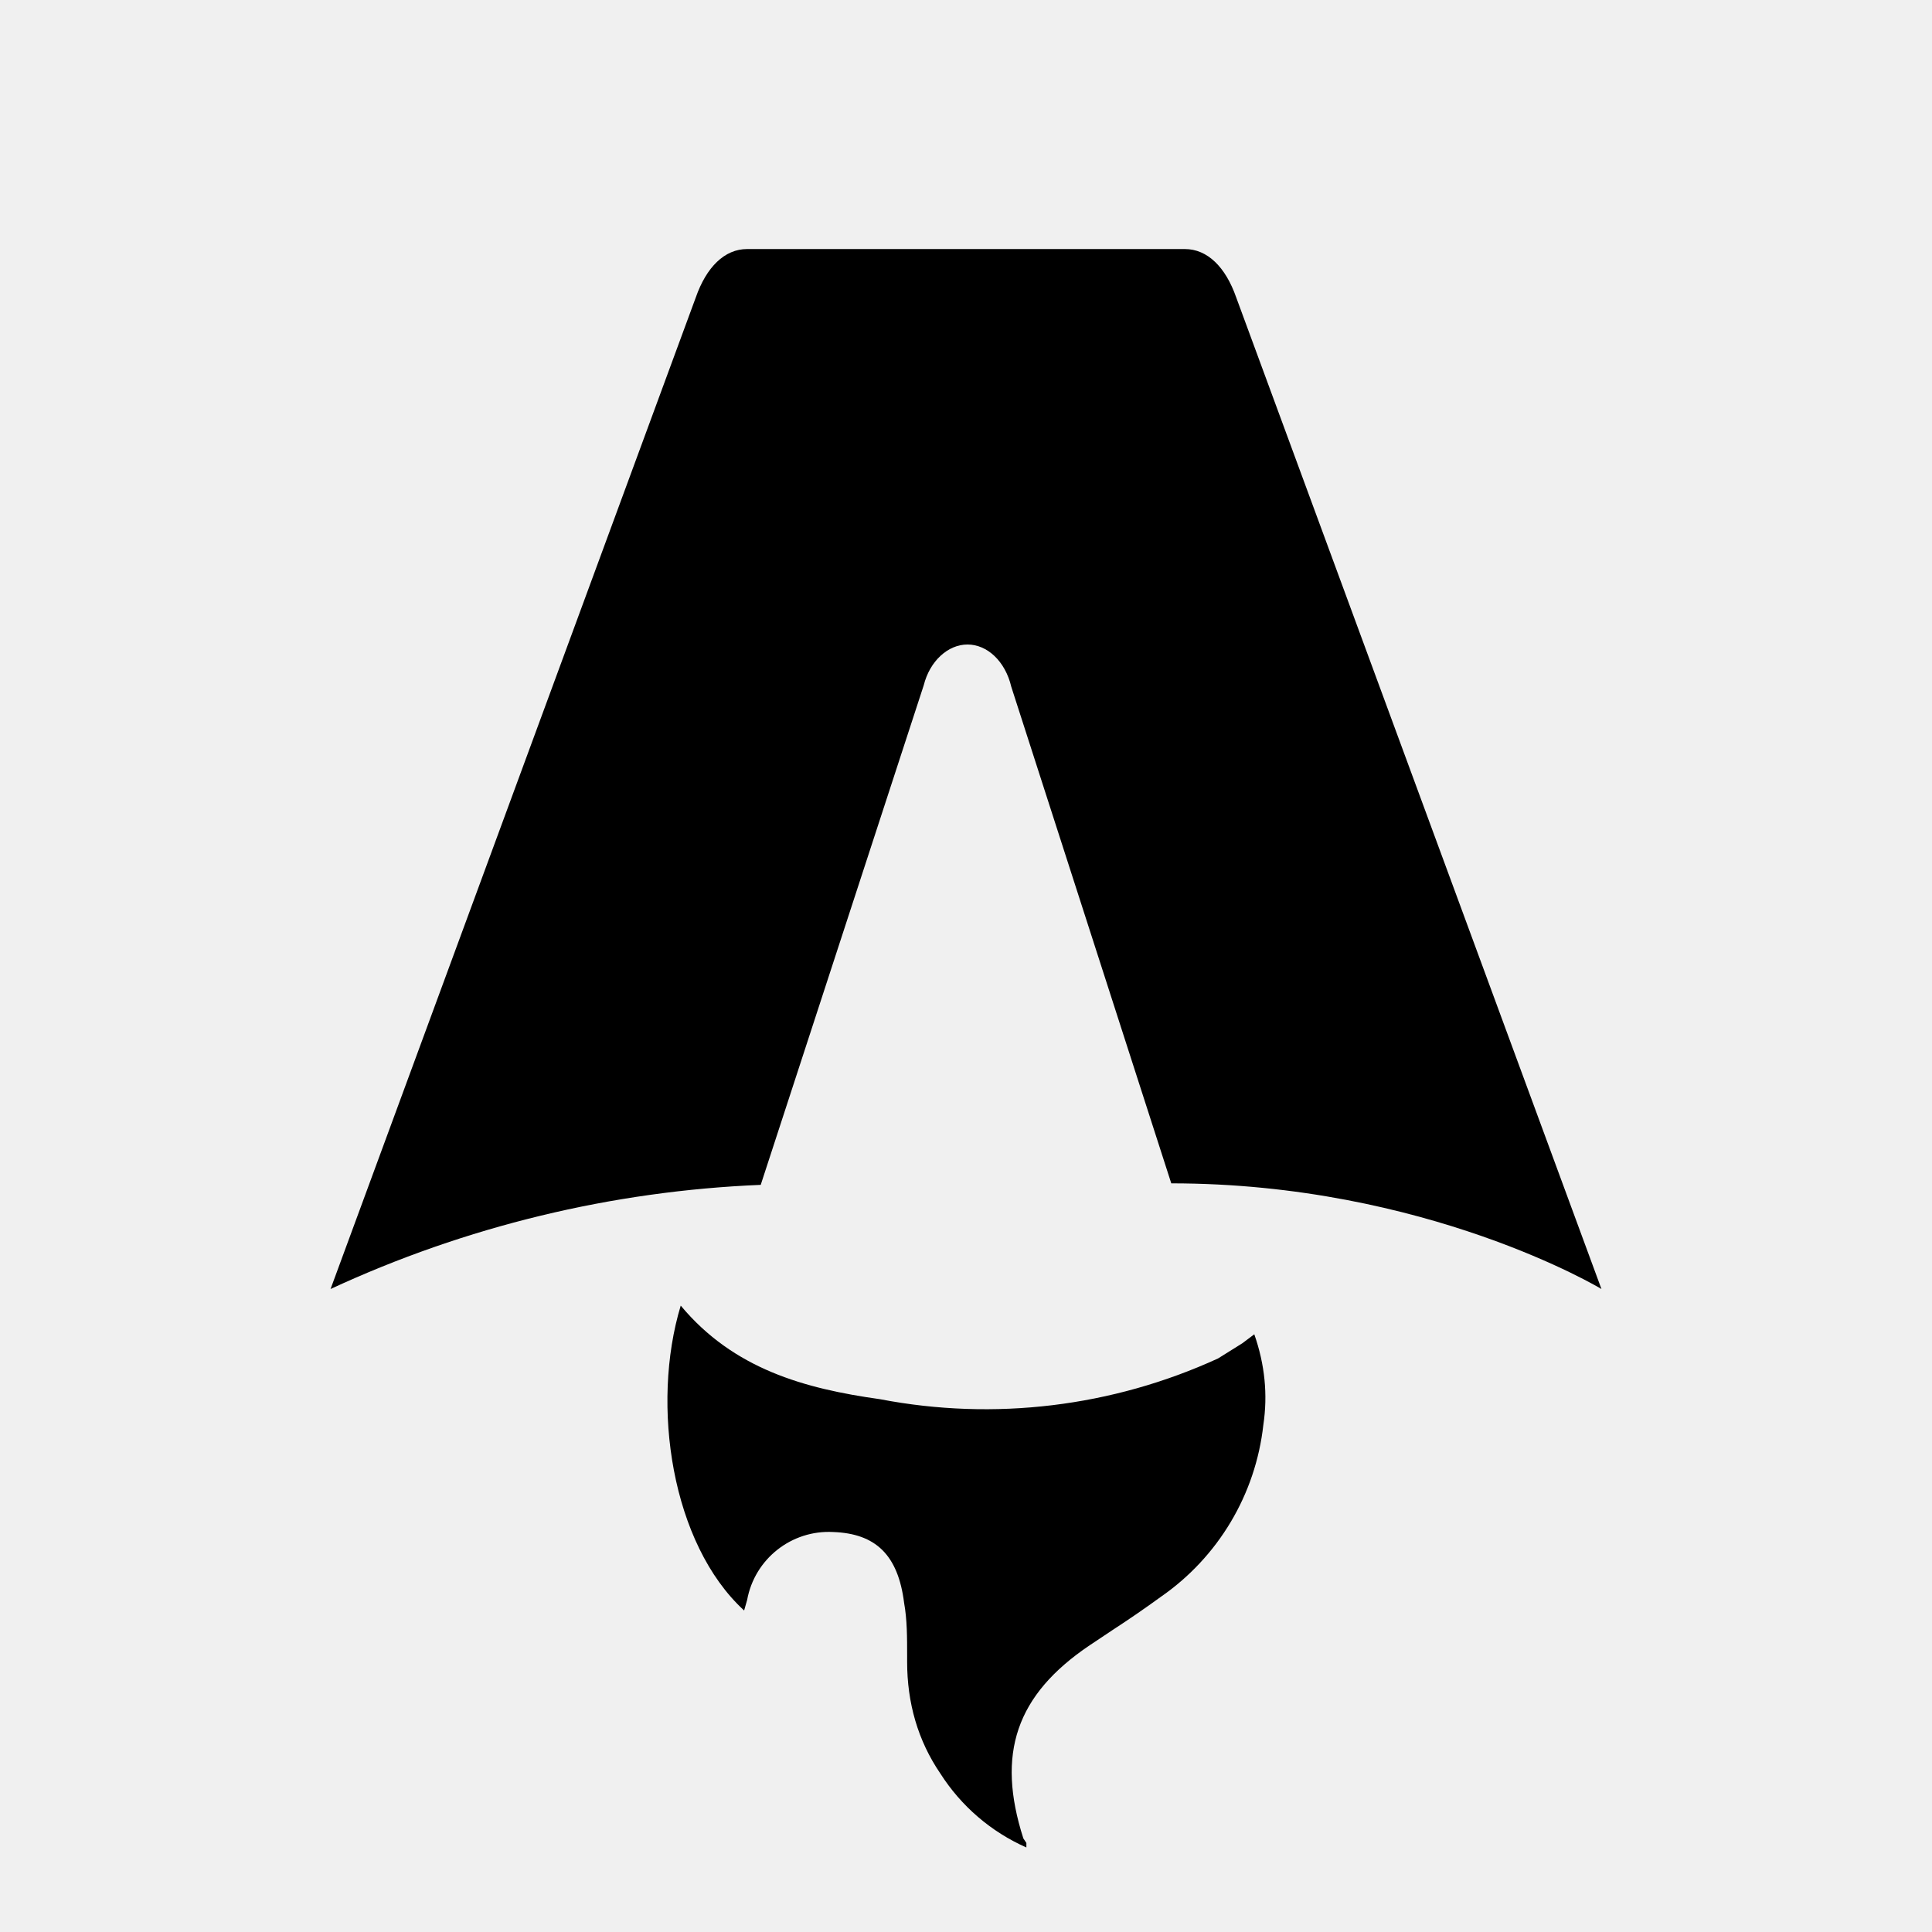
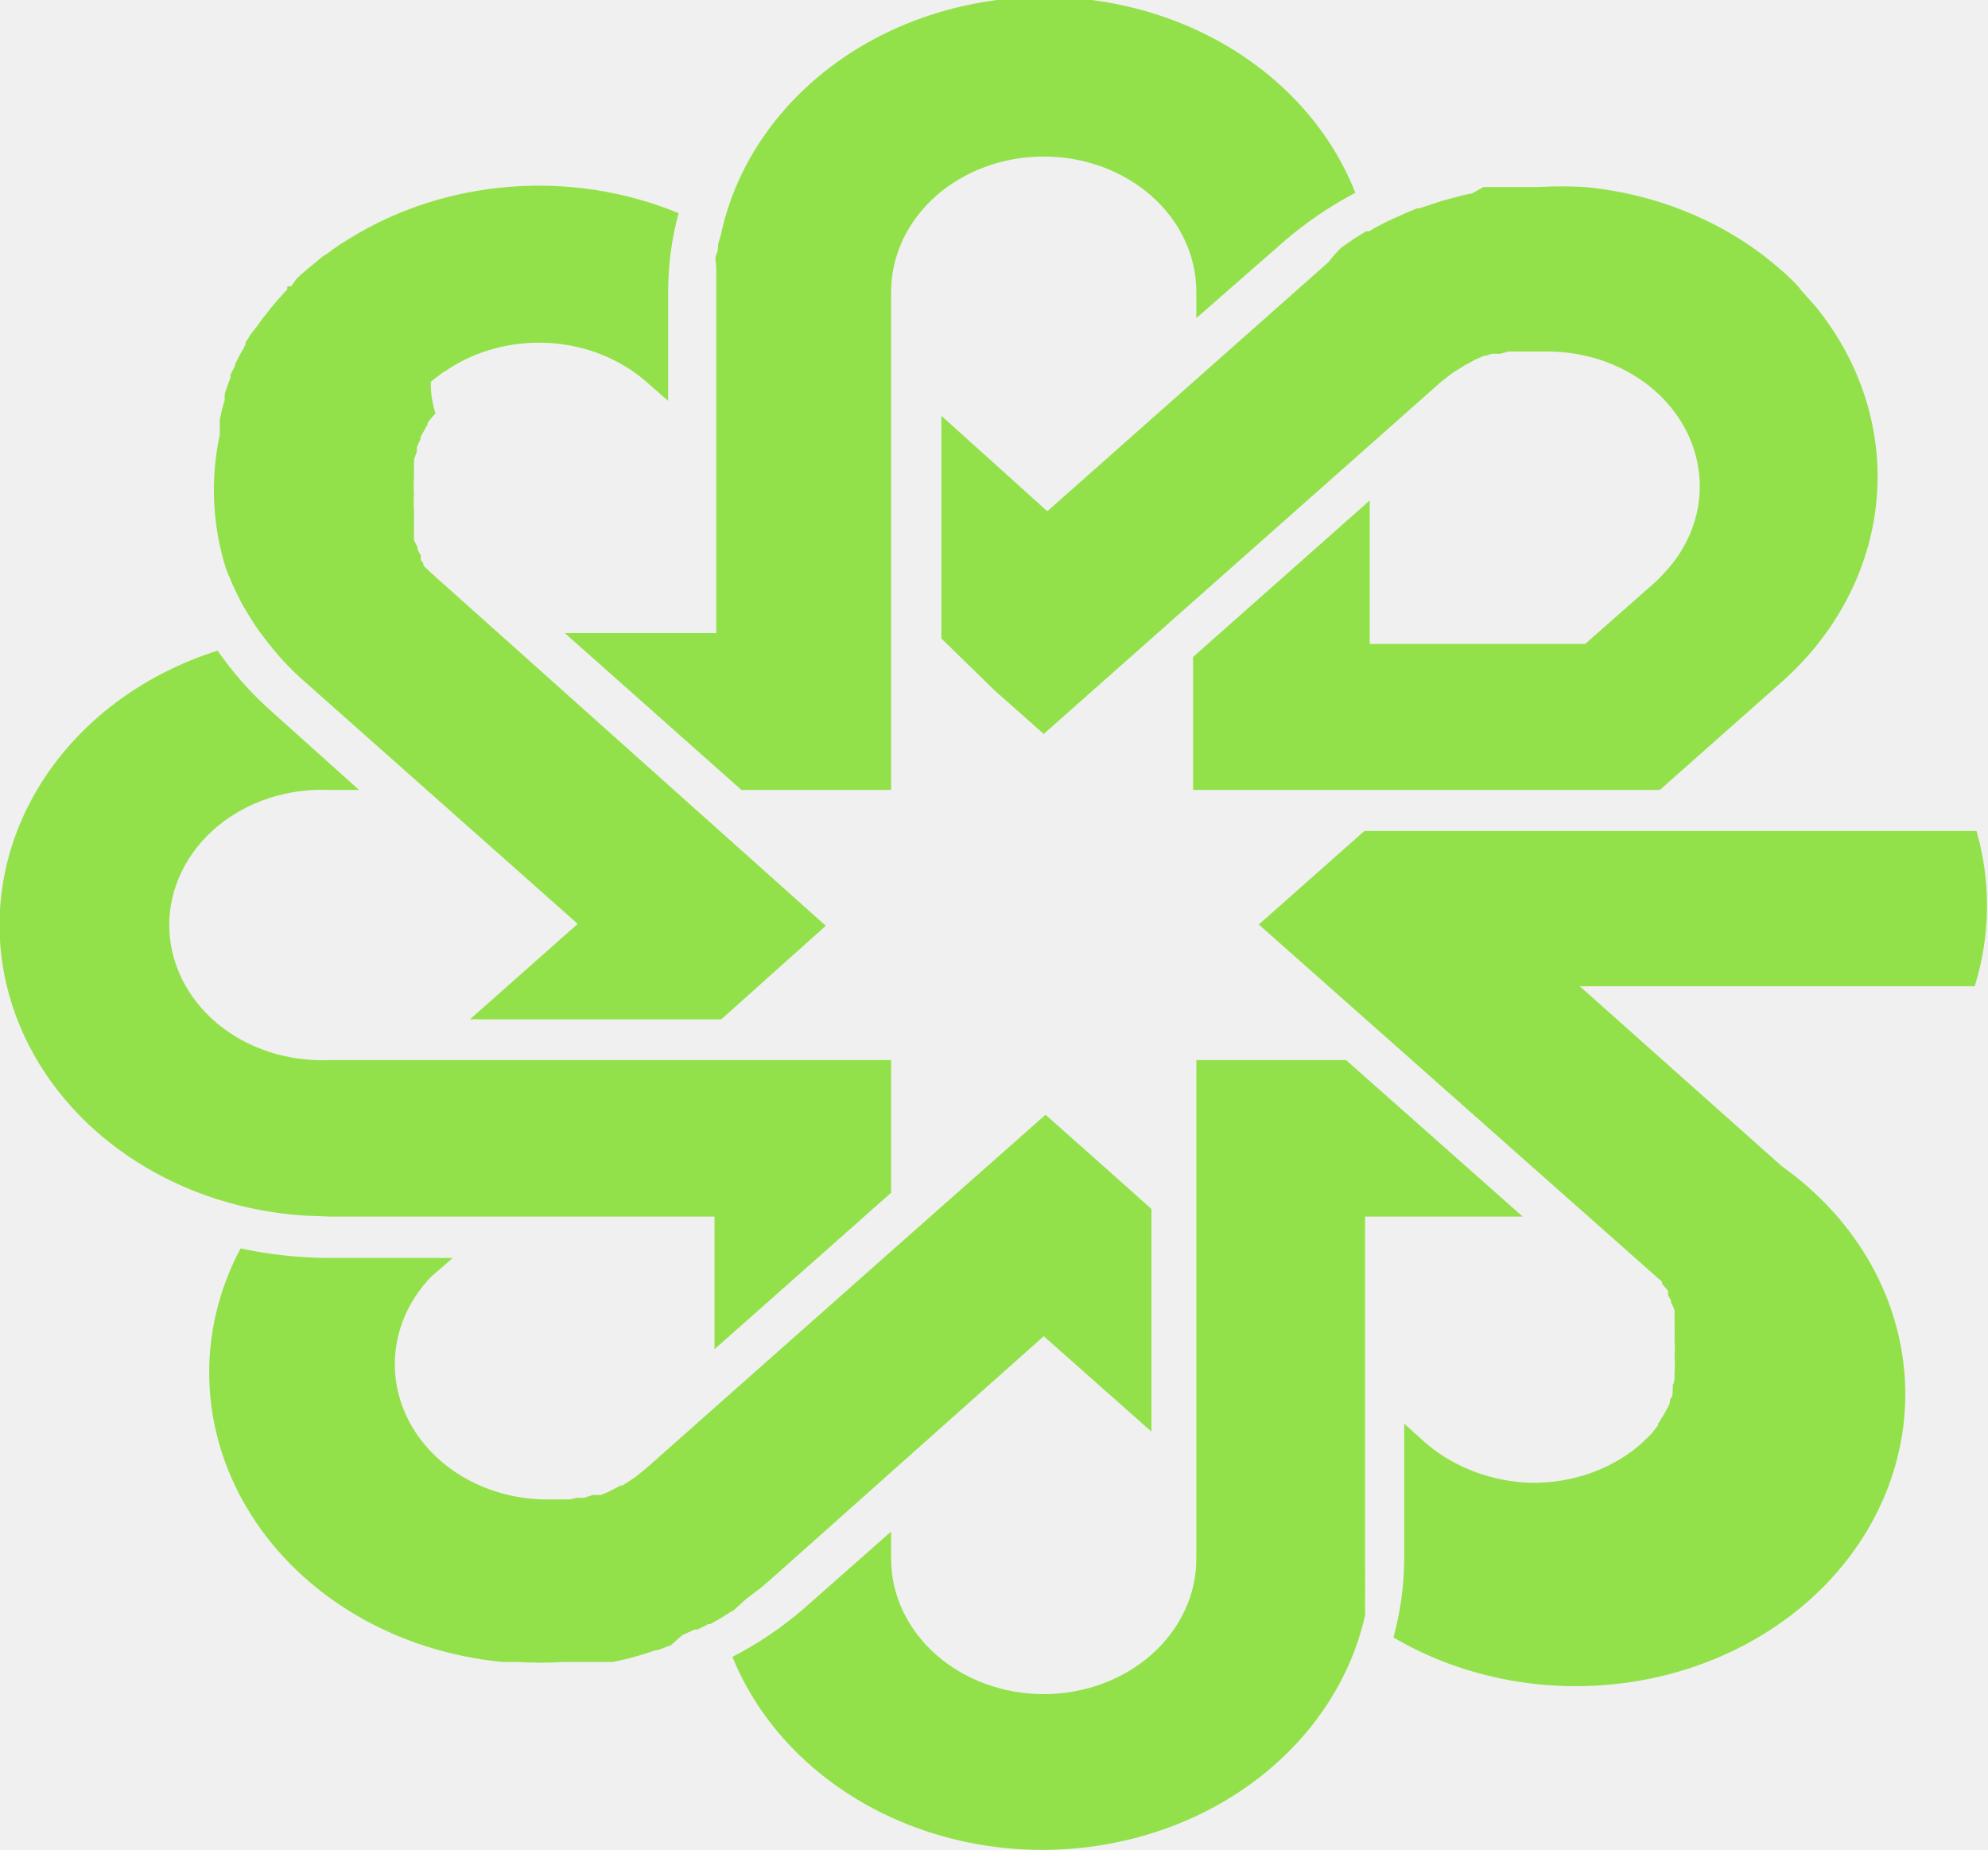
- <svg xmlns="http://www.w3.org/2000/svg" fill="none" viewBox="0 0 128 128">
-   <path d="M50.4 78.5a75.1 75.1 0 0 0-28.5 6.9l24.2-65.7c.7-2 1.9-3.2 3.4-3.2h29c1.5 0 2.7 1.2 3.4 3.2l24.2 65.7s-11.6-7-28.5-7L67 45.5c-.4-1.7-1.6-2.8-2.9-2.8-1.3 0-2.5 1.1-2.9 2.7L50.4 78.5Zm-1.1 28.2Zm-4.2-20.2c-2 6.6-.6 15.8 4.2 20.2a17.5 17.5 0 0 1 .2-.7 5.5 5.5 0 0 1 5.7-4.5c2.8.1 4.3 1.5 4.7 4.7.2 1.1.2 2.3.2 3.5v.4c0 2.7.7 5.2 2.2 7.4a13 13 0 0 0 5.7 4.9v-.3l-.2-.3c-1.8-5.6-.5-9.5 4.4-12.8l1.5-1a73 73 0 0 0 3.2-2.2 16 16 0 0 0 6.8-11.4c.3-2 .1-4-.6-6l-.8.6-1.6 1a37 37 0 0 1-22.4 2.7c-5-.7-9.7-2-13.2-6.2Z" />
-   <style>
-         path { fill: #000; }
-         @media (prefers-color-scheme: dark) {
-             path { fill: #FFF; }
-         }
-     </style>
+ <svg xmlns="http://www.w3.org/2000/svg" width="43" height="40" viewBox="0 0 43 40" fill="none">
+   <g clip-path="url(#clip0_173_567)">
+     <g clip-path="url(#clip1_173_567)">
+       <path d="M16.037 17.083H19.275V6.309C19.275 5.533 19.623 4.79 20.242 4.241C20.861 3.693 21.7 3.385 22.576 3.385C23.451 3.385 24.29 3.693 24.909 4.241C25.528 4.79 25.876 5.533 25.876 6.309V6.88L27.763 5.229C28.231 4.822 28.753 4.466 29.316 4.169C28.801 2.857 27.81 1.732 26.499 0.97C25.188 0.207 23.629 -0.15 22.065 -0.048C20.5 0.055 19.018 0.612 17.848 1.538C16.678 2.463 15.886 3.705 15.594 5.071L15.532 5.284C15.532 5.36 15.532 5.428 15.493 5.504C15.454 5.58 15.493 5.71 15.493 5.814C15.489 5.832 15.489 5.85 15.493 5.869C15.493 5.937 15.493 6.006 15.493 6.082C15.493 6.158 15.493 6.22 15.493 6.288V13.691H12.216L16.037 17.083Z" fill="#93E14A" />
+       <path d="M42.752 17.971H29.511L27.227 19.993L34.349 26.302L35.824 27.609L35.949 27.719V27.761L35.987 27.809L36.026 27.85L36.081 27.919V27.96C36.078 27.976 36.078 27.992 36.081 28.008C36.096 28.047 36.117 28.084 36.143 28.118C36.142 28.134 36.142 28.151 36.143 28.166C36.172 28.22 36.198 28.275 36.22 28.332V28.387V28.456V28.538C36.224 28.572 36.224 28.607 36.22 28.641V28.696C36.224 28.754 36.224 28.811 36.22 28.868C36.224 28.889 36.224 28.91 36.22 28.93V28.978C36.228 29.098 36.228 29.217 36.22 29.336C36.228 29.455 36.228 29.575 36.22 29.694V29.735C36.22 29.735 36.22 29.77 36.22 29.783C36.22 29.797 36.22 29.9 36.181 29.948C36.185 29.976 36.185 30.004 36.181 30.031C36.181 30.031 36.181 30.031 36.181 30.072C36.181 30.114 36.181 30.203 36.119 30.272C36.123 30.285 36.123 30.299 36.119 30.313C36.119 30.375 36.065 30.444 36.034 30.506L35.987 30.595L35.917 30.705C35.902 30.734 35.884 30.762 35.863 30.788V30.822L35.778 30.932C35.748 30.974 35.715 31.013 35.677 31.049L35.483 31.235L35.397 31.304L35.312 31.373C34.663 31.858 33.829 32.105 32.982 32.061C32.147 32.005 31.363 31.682 30.776 31.152L30.373 30.788V33.712C30.37 34.284 30.292 34.855 30.14 35.411C31.669 36.31 33.53 36.652 35.337 36.366C37.144 36.08 38.756 35.188 39.839 33.875C40.921 32.562 41.391 30.93 41.149 29.318C40.908 27.706 39.974 26.239 38.542 25.222L34.17 21.328H42.713C43.054 20.231 43.067 19.074 42.752 17.971Z" fill="#93E14A" />
+       <path d="M5.032 12.645C5.102 12.797 5.172 12.948 5.258 13.1C5.335 13.23 5.413 13.361 5.498 13.492L5.568 13.595L5.654 13.712L5.716 13.794C5.974 14.143 6.273 14.466 6.609 14.758L12.495 19.979L10.166 22.043H15.602L17.862 20.021L9.319 12.384L9.195 12.267L9.156 12.219V12.178C9.135 12.156 9.117 12.133 9.102 12.109V12.074V12.04V12.006C9.075 11.966 9.052 11.924 9.032 11.882C9.032 11.882 9.032 11.847 9.032 11.834C9.003 11.782 8.977 11.729 8.954 11.675V11.62C8.954 11.62 8.954 11.565 8.954 11.531V11.476C8.954 11.441 8.954 11.4 8.954 11.366C8.954 11.366 8.954 11.325 8.954 11.304C8.954 11.283 8.954 11.207 8.954 11.159C8.958 11.132 8.958 11.104 8.954 11.077C8.957 11.059 8.957 11.04 8.954 11.022C8.946 10.907 8.946 10.792 8.954 10.678C8.946 10.561 8.946 10.444 8.954 10.327C8.957 10.311 8.957 10.295 8.954 10.279C8.954 10.279 8.954 10.23 8.954 10.203V10.079V9.997C8.958 9.978 8.958 9.96 8.954 9.942L9.016 9.763C9.016 9.763 9.016 9.763 9.016 9.721V9.673C9.039 9.615 9.065 9.557 9.094 9.501V9.46C9.109 9.424 9.127 9.39 9.148 9.357L9.195 9.274C9.208 9.242 9.227 9.212 9.249 9.185V9.144L9.319 9.054L9.42 8.937C9.347 8.716 9.313 8.486 9.319 8.256L9.405 8.187L9.49 8.125C9.534 8.085 9.583 8.05 9.638 8.022C10.27 7.588 11.059 7.373 11.858 7.416C12.656 7.459 13.41 7.758 13.979 8.256L14.452 8.669V6.309C14.452 5.737 14.527 5.166 14.678 4.61C13.545 4.141 12.293 3.944 11.048 4.038C9.802 4.132 8.606 4.515 7.58 5.146L7.424 5.243C7.3 5.318 7.184 5.408 7.059 5.497L6.989 5.538L6.632 5.834C6.556 5.895 6.483 5.959 6.415 6.027L6.298 6.192H6.213V6.261L6.158 6.316L6.011 6.481L5.848 6.674L5.77 6.777L5.685 6.88L5.615 6.976L5.568 7.045L5.436 7.21L5.312 7.403V7.444C5.28 7.513 5.244 7.579 5.203 7.644L5.087 7.871C5.087 7.946 5.017 8.022 4.986 8.098V8.167L4.916 8.352C4.894 8.409 4.876 8.466 4.861 8.524C4.858 8.566 4.858 8.607 4.861 8.648C4.815 8.793 4.784 8.93 4.753 9.075C4.753 9.075 4.753 9.116 4.753 9.144C4.756 9.198 4.756 9.254 4.753 9.309C4.756 9.341 4.756 9.373 4.753 9.405C4.545 10.372 4.593 11.368 4.893 12.315L5.032 12.645Z" fill="#93E14A" />
+       <path d="M28.734 5.669L28.548 5.834L22.653 11.056L20.362 8.992V13.808L21.512 14.93L22.576 15.872L25.876 12.948L29.697 9.563L31.172 8.256L31.421 8.063L31.685 7.898L31.926 7.768L32.104 7.692H32.143L32.26 7.651H32.361H32.4H32.446L32.633 7.602H32.687H32.788H32.897H33.122H33.238H33.417C34.051 7.593 34.675 7.746 35.214 8.043C35.753 8.341 36.183 8.769 36.453 9.278C36.723 9.787 36.821 10.354 36.736 10.911C36.65 11.468 36.385 11.992 35.972 12.418C35.909 12.488 35.841 12.555 35.77 12.618L34.287 13.925H29.627V10.822L25.806 14.207V17.083H35.902L38.504 14.778C39.706 13.726 40.444 12.328 40.587 10.836C40.729 9.344 40.266 7.856 39.28 6.639L38.962 6.281L38.892 6.192C38.783 6.073 38.667 5.961 38.542 5.855C37.4 4.837 35.897 4.199 34.287 4.045C33.95 4.025 33.613 4.025 33.277 4.045H33.215H32.966H32.819H32.671H32.555H32.361H32.236H32.089L31.84 4.183C31.719 4.203 31.6 4.231 31.483 4.266L31.196 4.341L30.699 4.506H30.652C30.474 4.575 30.303 4.651 30.14 4.727C29.958 4.809 29.781 4.901 29.611 5.002H29.549L29.433 5.071L29.27 5.174L29.006 5.36C28.908 5.457 28.817 5.561 28.734 5.669Z" fill="#93E14A" />
+       <path d="M32.935 26.309L29.114 22.924H25.876V33.712C25.876 34.487 25.528 35.231 24.909 35.779C24.291 36.328 23.451 36.636 22.576 36.636C21.7 36.636 20.861 36.328 20.242 35.779C19.623 35.231 19.275 34.487 19.275 33.712V33.12L17.396 34.778C16.929 35.185 16.407 35.538 15.842 35.831C16.369 37.128 17.36 38.236 18.665 38.987C19.97 39.738 21.516 40.089 23.068 39.988C24.619 39.886 26.091 39.338 27.257 38.425C28.423 37.513 29.22 36.288 29.526 34.937C29.53 34.893 29.53 34.849 29.526 34.806C29.526 34.806 29.526 34.758 29.526 34.737V34.572C29.526 34.572 29.526 34.524 29.526 34.503C29.53 34.473 29.53 34.443 29.526 34.414C29.53 34.375 29.53 34.336 29.526 34.297L29.526 34.299C29.526 34.202 29.526 34.202 29.526 34.105L29.526 34.104C29.53 34.067 29.53 34.031 29.526 33.994C29.526 33.918 29.526 33.836 29.526 33.76V26.309H32.935Z" fill="#93E14A" />
+       <path d="M16.138 34.579L16.456 34.338L16.642 34.18L22.576 28.896L24.905 30.96V26.144L23.678 25.05L22.614 24.107L19.314 27.024L15.454 30.444L13.979 31.751L13.73 31.951L13.466 32.123H13.427L13.179 32.253L13 32.329H12.915H12.868H12.822L12.635 32.391H12.581H12.48L12.325 32.425H12.208H12.115H12.037H11.928H11.734C11.115 32.408 10.513 32.236 9.998 31.929C9.484 31.622 9.077 31.193 8.825 30.691C8.573 30.189 8.486 29.635 8.573 29.091C8.66 28.547 8.919 28.036 9.319 27.616L9.793 27.203H7.121C6.475 27.202 5.831 27.133 5.203 26.997C4.72 27.905 4.489 28.902 4.529 29.905C4.569 30.909 4.88 31.889 5.435 32.764C5.989 33.639 6.772 34.384 7.718 34.937C8.664 35.49 9.746 35.834 10.872 35.941H11.191C11.519 35.962 11.849 35.962 12.177 35.941H12.348H12.48H12.565H12.79H12.884H13.024H13.086H13.264L13.598 35.865L13.932 35.769L14.181 35.686H14.227L14.406 35.618L14.515 35.576L14.755 35.363L14.841 35.322L15.027 35.239H15.089L15.322 35.122H15.361L15.594 34.992L15.71 34.916L15.881 34.813L16.138 34.579Z" fill="#93E14A" />
+       <path d="M7.122 26.309H15.454V29.178L19.275 25.793V22.924H7.122C6.675 22.943 6.229 22.882 5.81 22.744C5.391 22.606 5.009 22.394 4.685 22.121C4.361 21.848 4.104 21.519 3.928 21.155C3.752 20.791 3.661 20.399 3.661 20.003C3.661 19.608 3.752 19.216 3.928 18.852C4.104 18.488 4.361 18.16 4.685 17.886C5.009 17.613 5.391 17.401 5.81 17.263C6.229 17.125 6.675 17.064 7.122 17.083H7.766L5.902 15.411C5.445 15.008 5.044 14.557 4.706 14.07C3.171 14.556 1.87 15.496 1.024 16.731C0.177 17.967 -0.165 19.422 0.055 20.854C0.275 22.286 1.044 23.607 2.233 24.596C3.422 25.586 4.959 26.183 6.586 26.288L7.122 26.309Z" fill="#93E14A" />
+     </g>
+   </g>
+   <defs>
+     <clipPath id="clip0_173_567">
+       <rect width="43" height="40" fill="white" />
+     </clipPath>
+     <clipPath id="clip1_173_567">
+       <rect width="43" height="40.007" fill="white" />
+     </clipPath>
+   </defs>
</svg>
